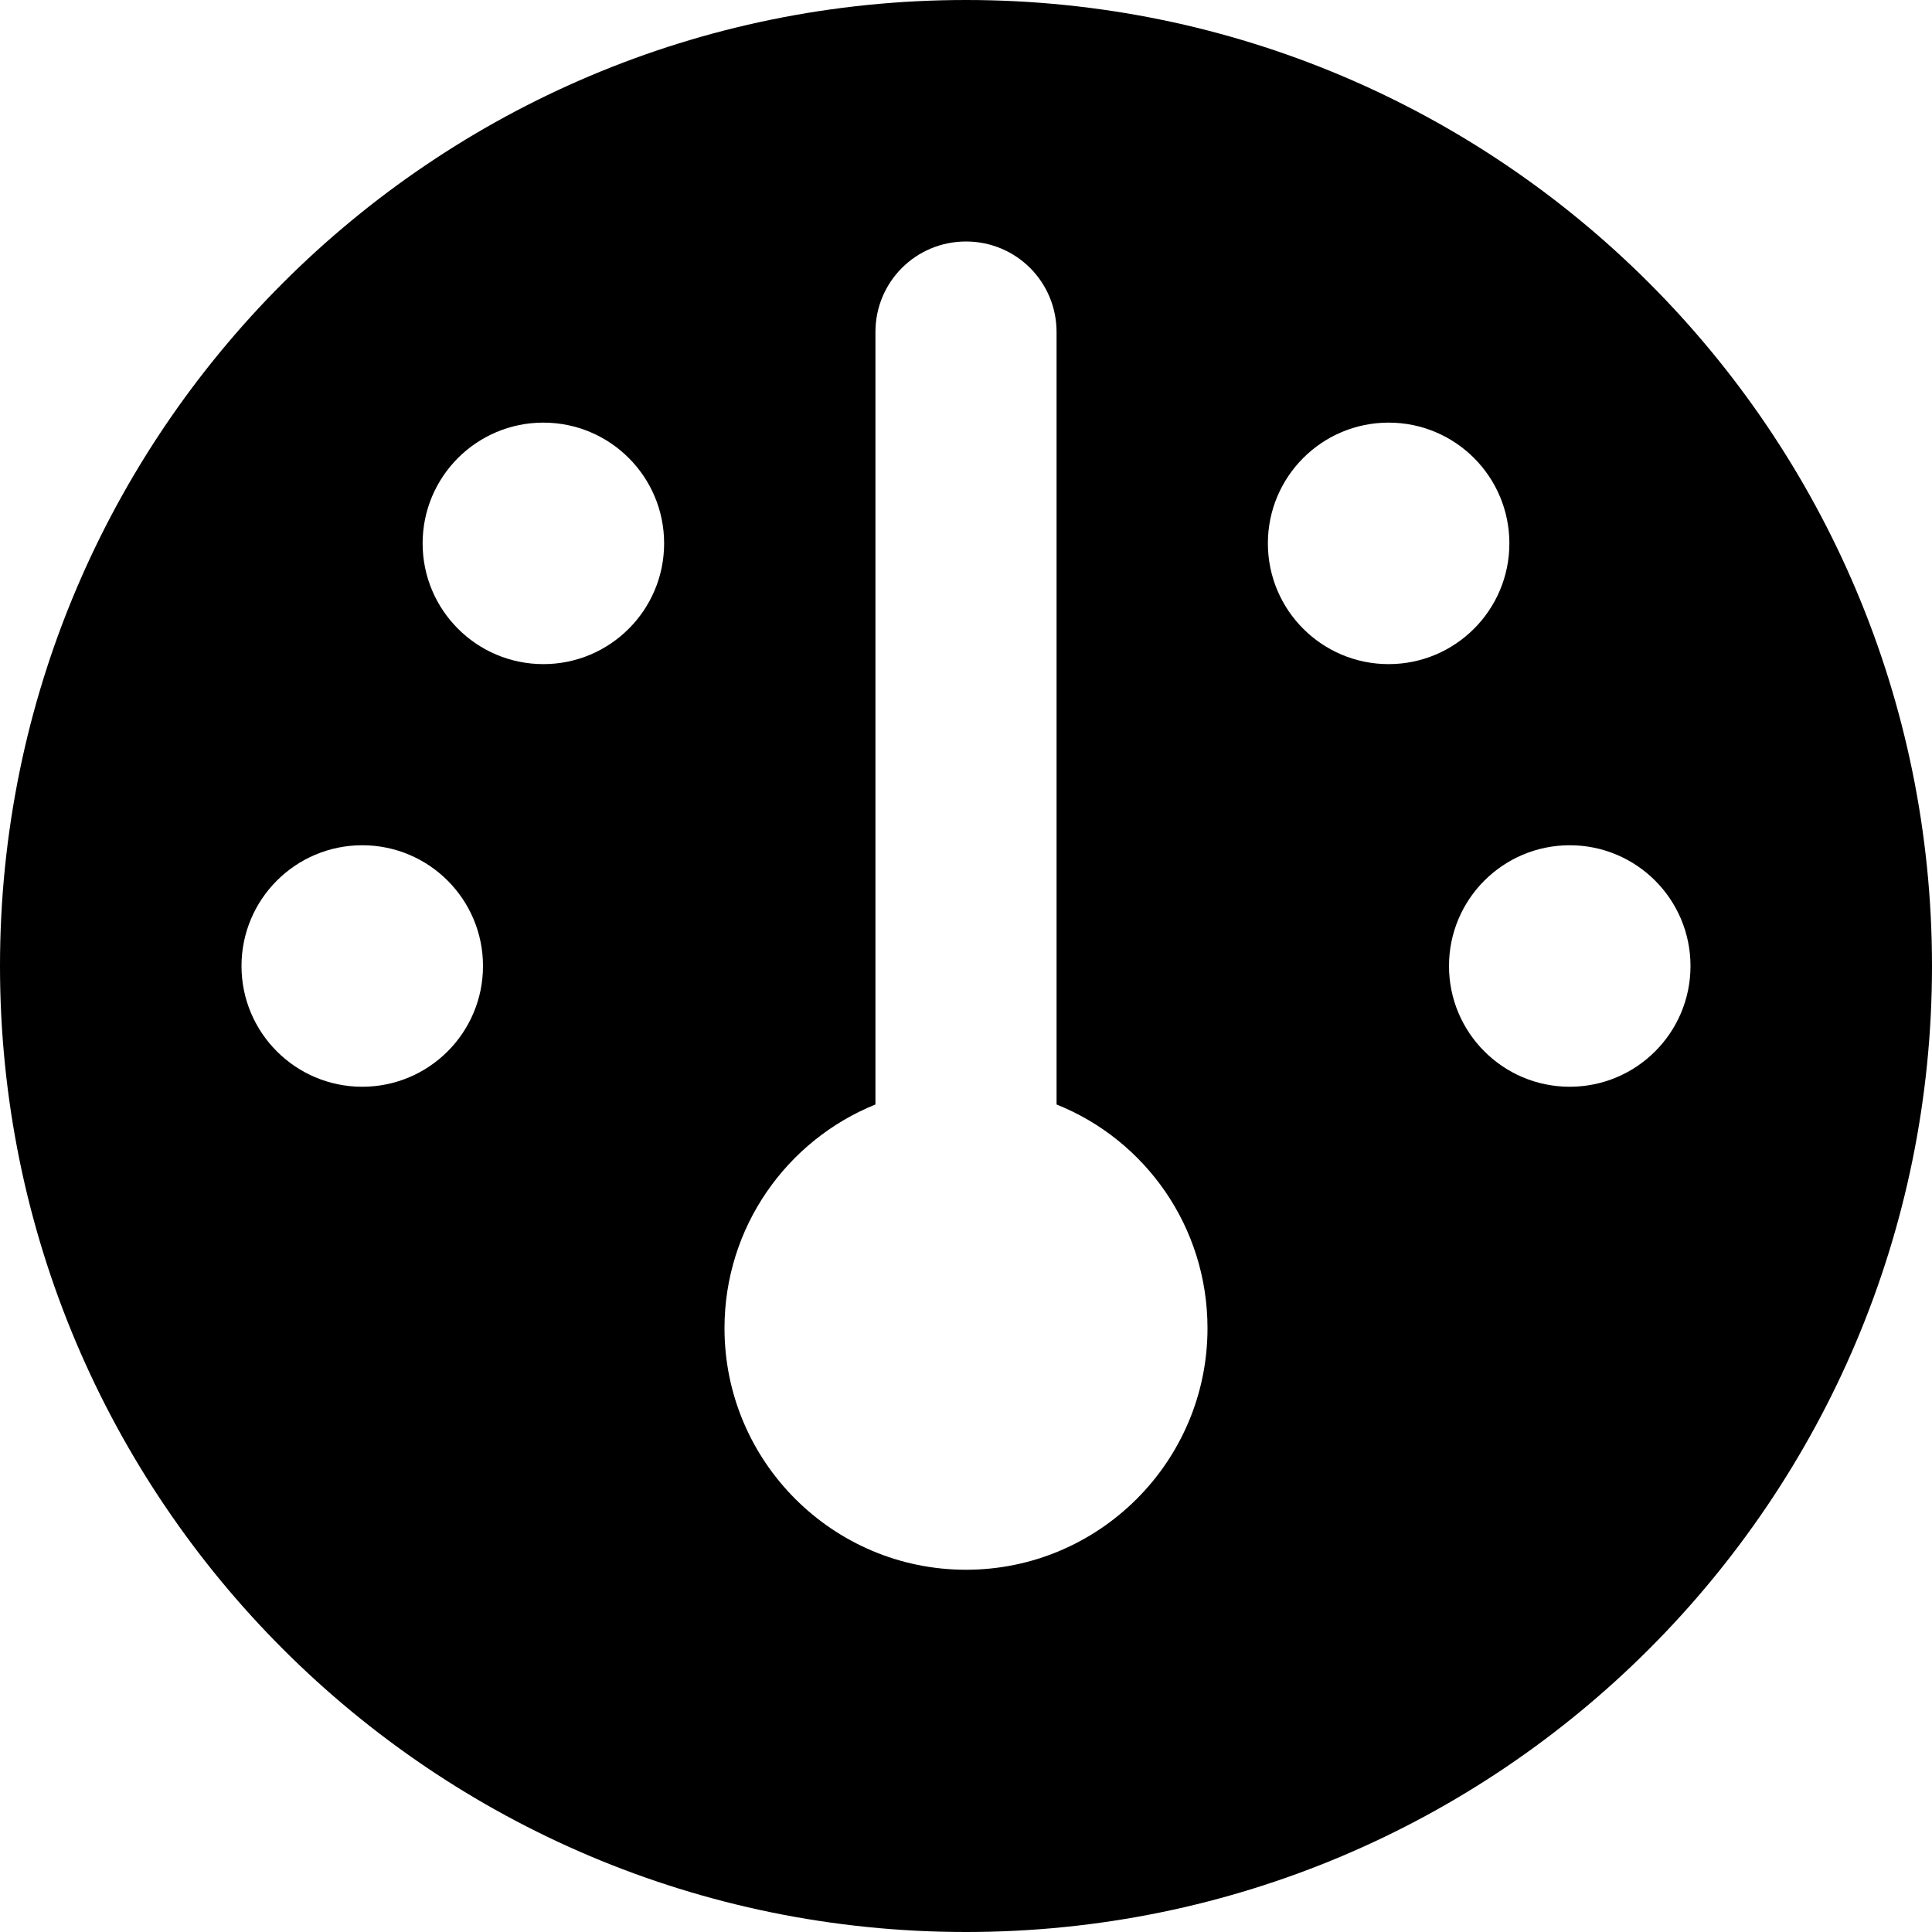
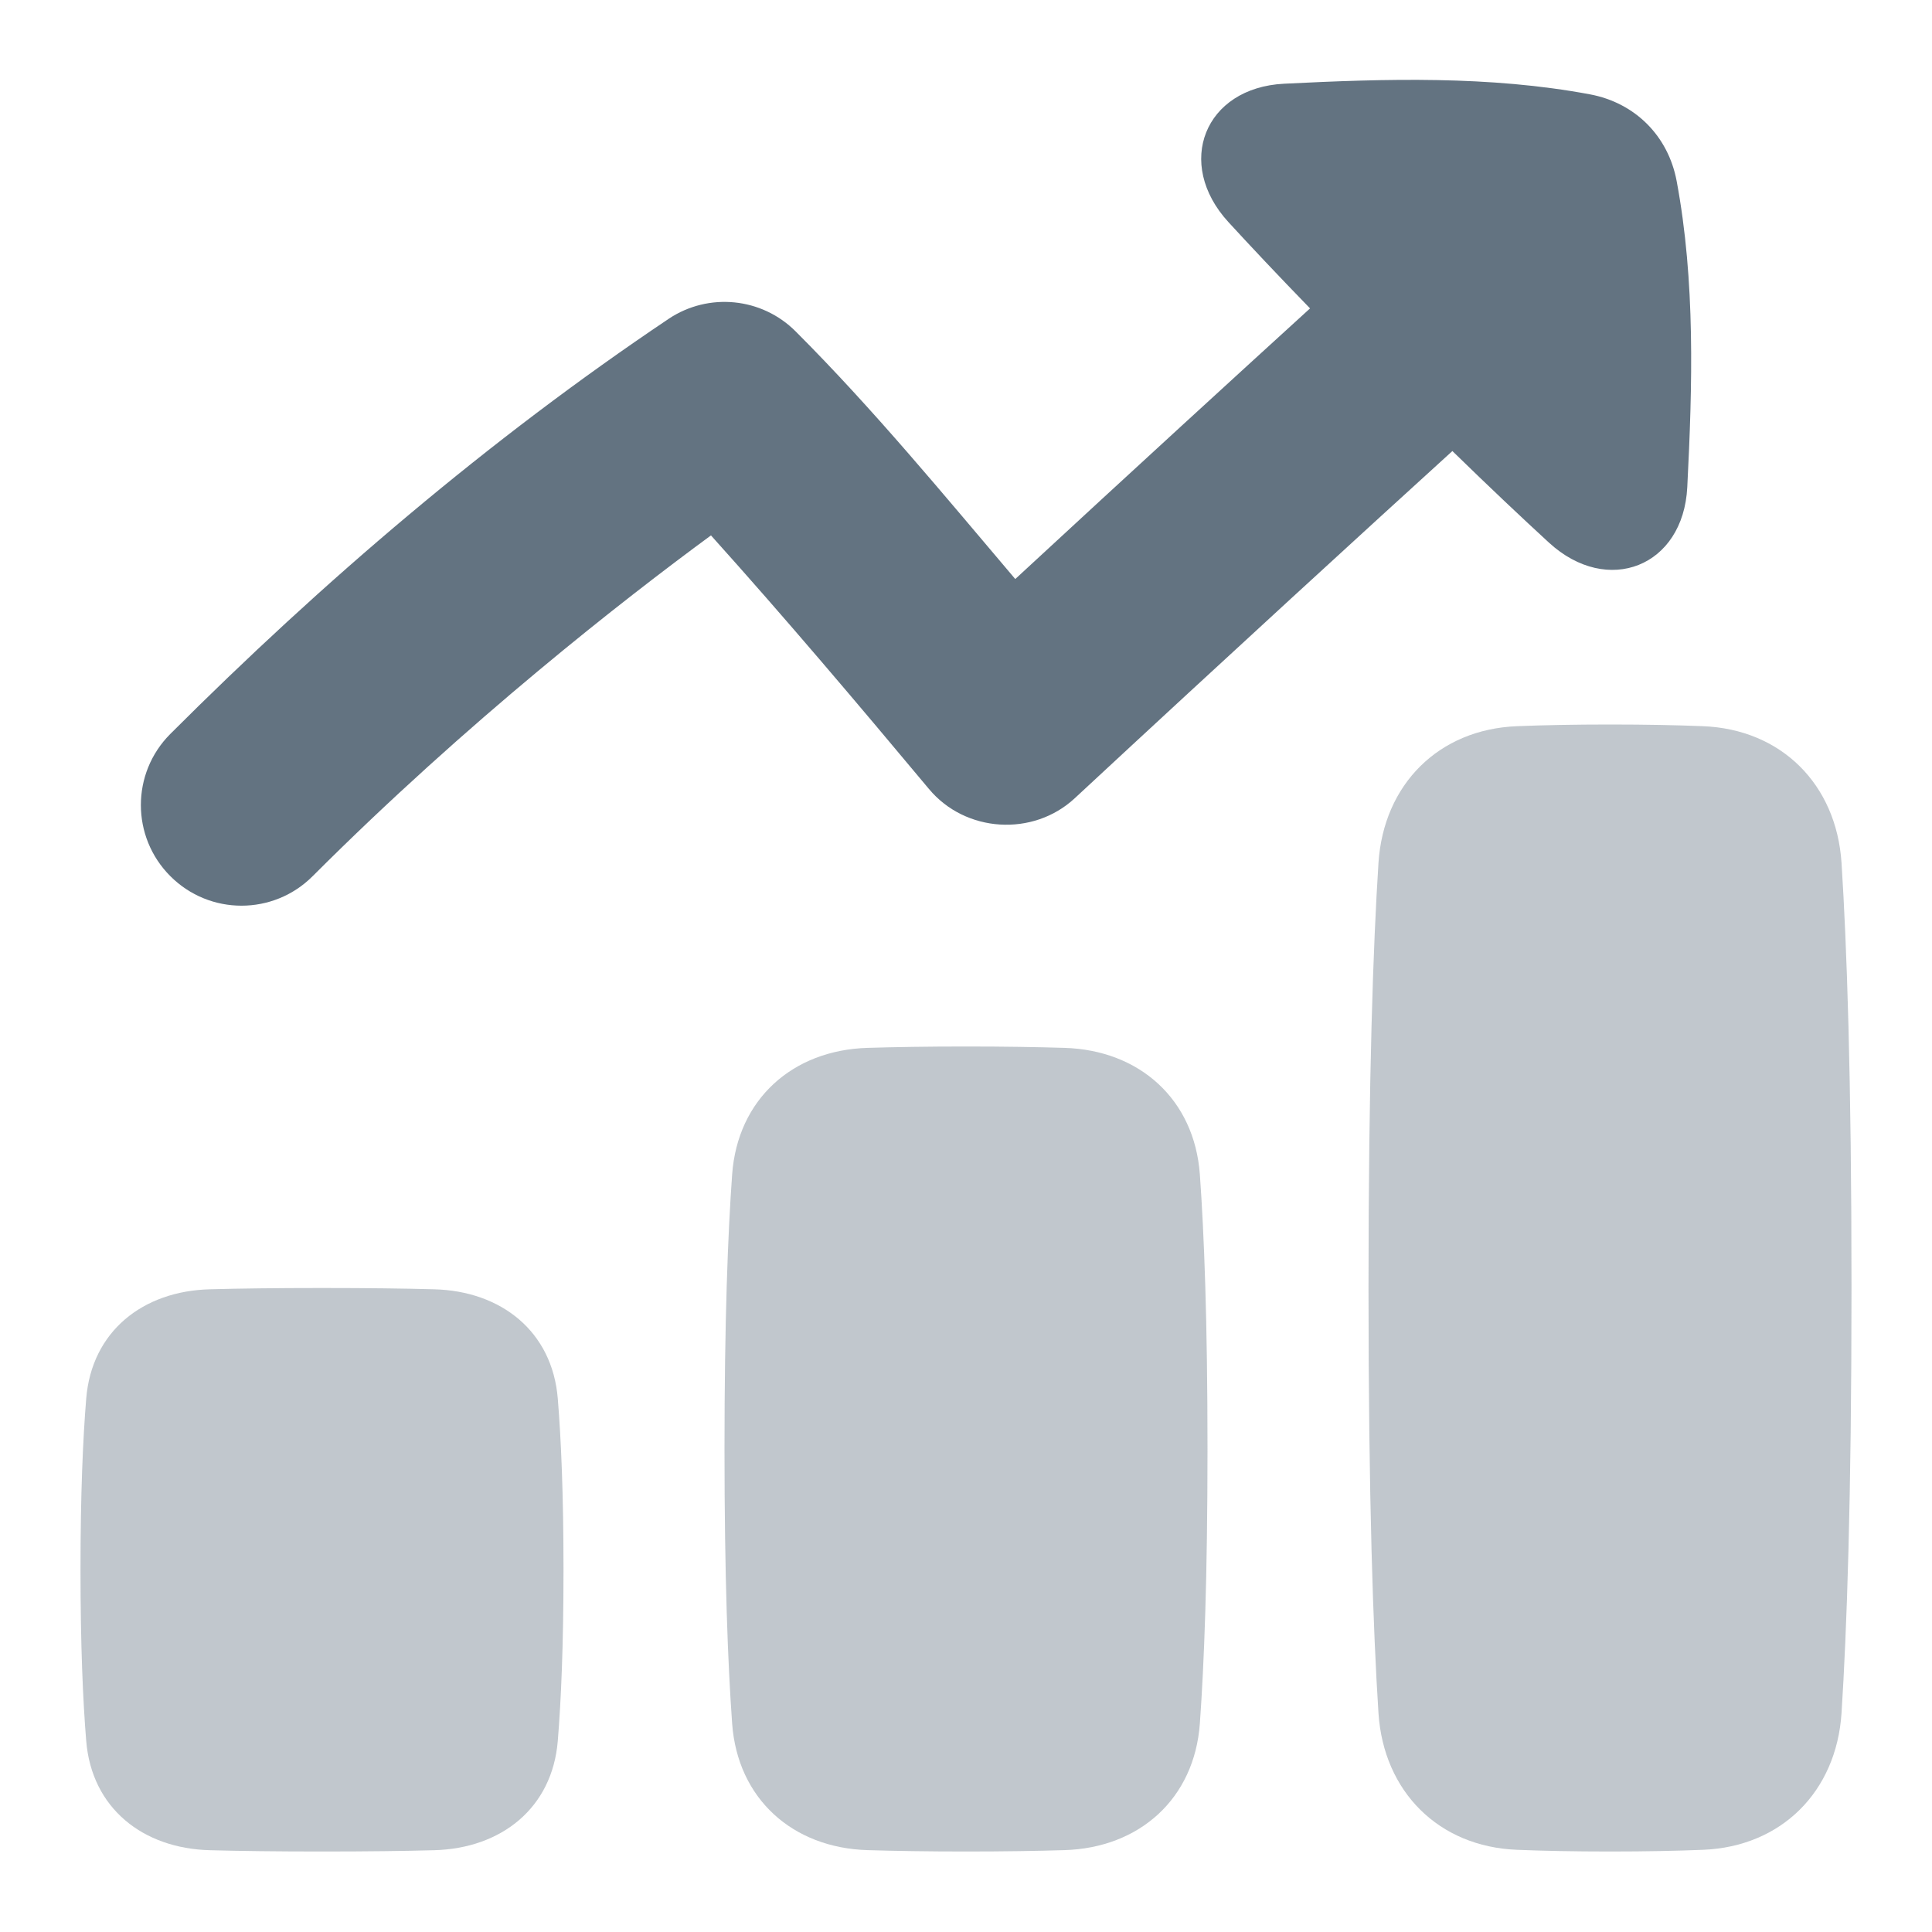
- <svg xmlns="http://www.w3.org/2000/svg" viewBox="0 0 512 512">
-   <path d="M0 256a256 256 0 1 1 512 0A256 256 0 1 1 0 256zm320 96c0-26.9-16.5-49.9-40-59.3L280 88c0-13.3-10.7-24-24-24s-24 10.7-24 24l0 204.7c-23.5 9.5-40 32.5-40 59.3c0 35.3 28.7 64 64 64s64-28.7 64-64zM144 176a32 32 0 1 0 0-64 32 32 0 1 0 0 64zm-16 80a32 32 0 1 0 -64 0 32 32 0 1 0 64 0zm288 32a32 32 0 1 0 0-64 32 32 0 1 0 0 64zM400 144a32 32 0 1 0 -64 0 32 32 0 1 0 64 0z" />
+ <svg xmlns="http://www.w3.org/2000/svg" width="24" height="24" viewBox="0 0 24 24" fill="none">
+   <path d="M20.96 6.051C20.911 7.039 19.971 7.41 19.242 6.741C18.911 6.437 18.514 6.063 18.042 5.603C16.976 6.573 15.322 8.086 13.351 9.916C12.833 10.397 11.992 10.344 11.54 9.801L11.539 9.8C10.652 8.738 9.758 7.681 8.832 6.651C7.751 7.445 5.81 8.958 3.884 10.884C3.396 11.373 2.604 11.373 2.116 10.884C1.628 10.396 1.628 9.605 2.116 9.117C4.006 7.227 6.079 5.455 8.303 3.963L8.306 3.961C8.307 3.96 8.307 3.96 8.307 3.96C8.802 3.63 9.463 3.695 9.884 4.117C10.852 5.085 11.726 6.149 12.612 7.193C14.117 5.801 15.385 4.641 16.274 3.831C15.87 3.415 15.536 3.06 15.26 2.759C14.591 2.03 14.962 1.09 15.951 1.04C17.212 0.977 18.506 0.939 19.751 1.172C20.312 1.277 20.723 1.689 20.828 2.249C21.061 3.495 21.024 4.789 20.96 6.051Z" fill="#637381" />
+   <g opacity="0.4">
+     <path d="M2.609 22.984C1.773 22.963 1.139 22.46 1.071 21.626C1.03 21.126 1 20.44 1 19.5C1 18.56 1.03 17.874 1.071 17.374C1.139 16.54 1.773 16.037 2.609 16.016C2.975 16.006 3.433 16 4 16C4.567 16 5.025 16.006 5.391 16.016C6.227 16.037 6.861 16.54 6.929 17.374C6.97 17.874 7 18.56 7 19.5C7 20.44 6.97 21.126 6.929 21.626C6.861 22.46 6.227 22.963 5.391 22.984C5.025 22.994 4.567 23 4 23C3.433 23 2.975 22.994 2.609 22.984Z" fill="#637381" />
+     <path d="M18.846 22.979C17.871 22.941 17.188 22.256 17.124 21.282C17.059 20.273 17 18.634 17 16C17 13.366 17.059 11.727 17.124 10.718C17.188 9.744 17.871 9.059 18.846 9.021C19.167 9.008 19.549 9 20 9C20.451 9 20.833 9.008 21.154 9.021C22.129 9.059 22.812 9.744 22.876 10.718C22.941 11.727 23 13.366 23 16C23 18.634 22.941 20.273 22.876 21.282C22.812 22.256 22.129 22.941 21.154 22.979C20.833 22.992 20.451 23 20 23C19.549 23 19.167 22.992 18.846 22.979Z" fill="#637381" />
+     <path d="M10.777 22.983C9.843 22.955 9.162 22.342 9.095 21.41C9.042 20.677 9 19.594 9 18C9 16.406 9.042 15.322 9.095 14.59C9.162 13.658 9.843 13.045 10.777 13.017C11.112 13.007 11.516 13 12 13C12.484 13 12.888 13.007 13.223 13.017C14.157 13.045 14.838 13.658 14.905 14.59C14.958 15.322 15 16.406 15 18C15 19.594 14.958 20.677 14.905 21.41C14.838 22.342 14.157 22.955 13.223 22.983C12.888 22.993 12.484 23 12 23C11.516 23 11.112 22.993 10.777 22.983Z" fill="#637381" />
+   </g>
</svg>
